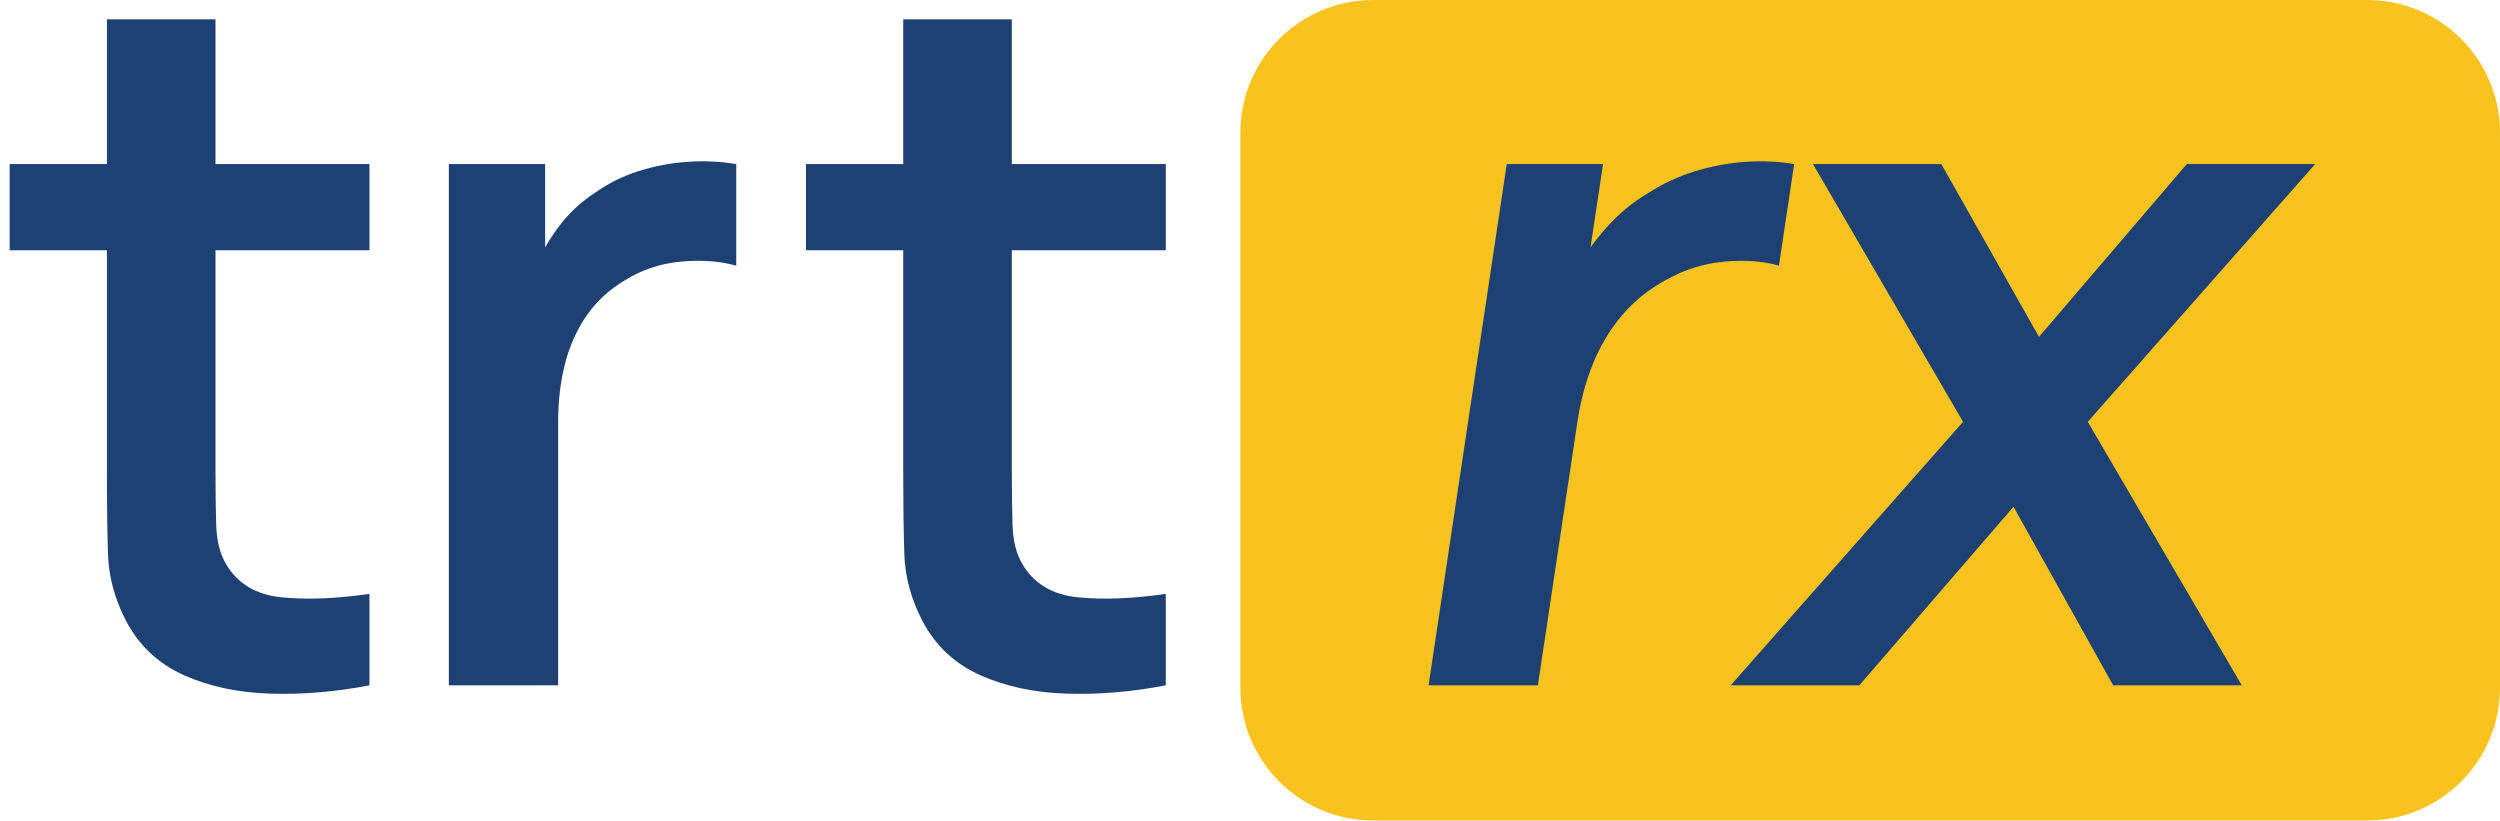
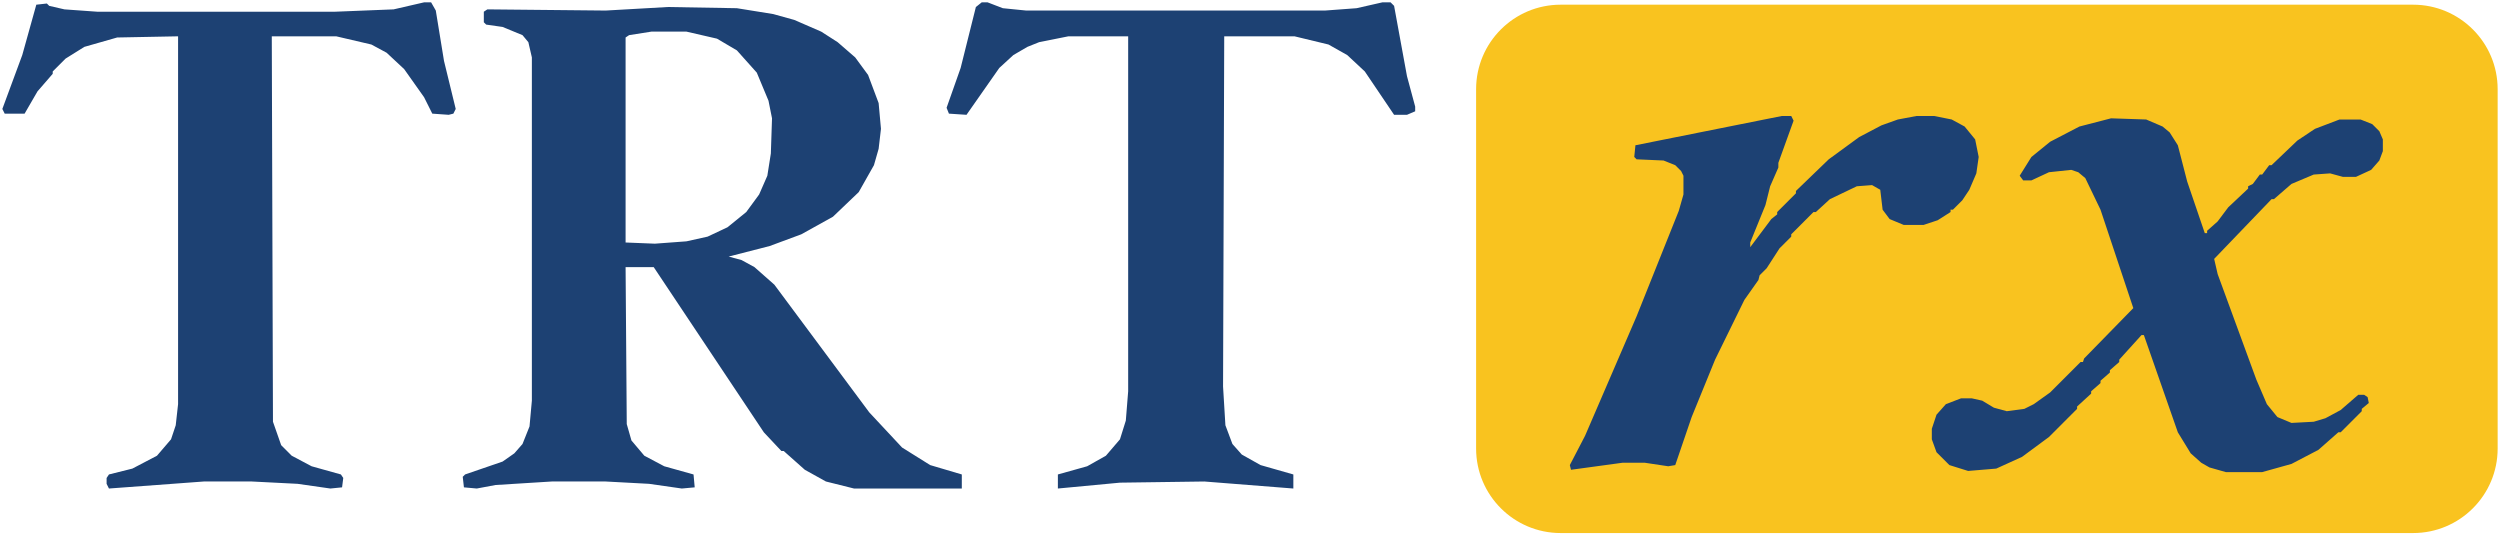
- <svg xmlns="http://www.w3.org/2000/svg" width="1036" height="340" viewBox="0 0 103.6 34">
-   <path fill="#1D4173" d="M15.31 28.4Q13.225 28.805 11.218 28.745Q9.21 28.685 7.633 27.985Q6.055 27.285 5.24 25.76Q4.52 24.385 4.475 22.965Q4.43 21.545 4.43 19.74V0.8H8.93V19.5Q8.93 20.795 8.96 21.767Q8.99 22.74 9.37 23.38Q10.09 24.595 11.665 24.752Q13.24 24.91 15.31 24.61ZM0.4 10.37V6.8H15.31V10.37ZM18.6 28.4V6.8H22.59V12.05L22.07 11.37Q22.47 10.31 23.125 9.43Q23.78 8.55 24.67 7.98Q25.475 7.405 26.468 7.09Q27.46 6.775 28.5 6.705Q29.54 6.635 30.51 6.8V11.01Q29.5 10.725 28.233 10.84Q26.965 10.955 25.92 11.6Q24.915 12.195 24.303 13.087Q23.69 13.98 23.41 15.09Q23.13 16.2 23.13 17.46V28.4ZM48.31 28.4Q46.225 28.805 44.218 28.745Q42.21 28.685 40.633 27.985Q39.055 27.285 38.24 25.76Q37.52 24.385 37.475 22.965Q37.43 21.545 37.43 19.74V0.8H41.93V19.5Q41.93 20.795 41.96 21.767Q41.99 22.74 42.37 23.38Q43.09 24.595 44.665 24.752Q46.24 24.91 48.31 24.61ZM33.4 10.37V6.8H48.31V10.37Z" />
-   <rect x="51.4" y="0" width="52.2" height="34" rx="5.5" fill="#F9C31F" />
-   <path fill="#1D4173" d="M59.2 28.4 62.44 6.8H66.43L65.642 12.05L65.225 11.37Q65.784 10.31 66.571 9.43Q67.358 8.55 68.333 7.98Q69.224 7.405 70.264 7.09Q71.304 6.775 72.354 6.705Q73.405 6.635 74.35 6.8L73.719 11.01Q72.751 10.725 71.466 10.84Q70.182 10.955 69.04 11.6Q67.946 12.195 67.199 13.087Q66.453 13.98 66.007 15.09Q65.56 16.2 65.371 17.46L63.73 28.4ZM71.72 28.4 81.348 17.48 75.13 6.8H80.45L84.496 13.96L90.62 6.8H95.94L86.518 17.48L92.9 28.4H87.57L83.44 21L77.05 28.4Z" />
+ <svg xmlns="http://www.w3.org/2000/svg" width="1587.66" height="340" viewBox="0 0 158.766 34">
+   <path fill="#1D4173" d="M26.932,0.149 27.379,0.149 27.676,0.67 28.197,3.869 28.941,6.919 28.792,7.217 28.495,7.291 27.453,7.217 26.932,6.175 25.667,4.389 24.551,3.348 23.584,2.827 21.352,2.306 17.26,2.306 17.335,26.783 17.856,28.271 18.525,28.941 19.79,29.611 21.65,30.131 21.799,30.354 21.724,30.95 20.98,31.024 18.897,30.726 15.996,30.578 12.945,30.578 6.919,31.024 6.77,30.726 6.77,30.354 6.919,30.131 8.407,29.759 9.969,28.941 10.862,27.899 11.16,27.007 11.309,25.667 11.309,2.306 7.44,2.381 5.357,2.976 4.166,3.72 3.348,4.538 3.348,4.687 2.381,5.803 1.562,7.217 0.298,7.217 0.149,6.919 1.414,3.497 2.306,0.298 2.976,0.223 3.125,0.372 4.092,0.595 6.175,0.744 21.278,0.744 24.998,0.595ZM62.346,0.149 62.718,0.149 63.685,0.521 65.173,0.67 84.144,0.67 86.153,0.521 87.79,0.149 88.311,0.149 88.534,0.372 89.352,4.836 89.873,6.77 89.873,7.068 89.352,7.291 88.534,7.291 86.674,4.538 85.558,3.497 84.368,2.827 82.21,2.306 77.746,2.306 77.672,24.551 77.821,27.007 78.267,28.197 78.862,28.867 80.053,29.536 82.136,30.131 82.136,31.024 76.481,30.578 71.125,30.652 67.182,31.024 67.182,30.131 69.042,29.611 70.232,28.941 71.125,27.899 71.497,26.709 71.646,24.849 71.646,2.306 67.851,2.306 65.991,2.678 65.247,2.976 64.354,3.497 63.462,4.315 61.379,7.291 60.263,7.217 60.114,6.845 61.007,4.315 61.974,0.446ZM42.407,0.446 46.796,0.521 49.103,0.893 50.442,1.265 52.153,2.009 53.195,2.678 54.311,3.646 55.129,4.761 55.799,6.547 55.947,8.184 55.799,9.449 55.501,10.49 54.534,12.201 52.897,13.764 50.888,14.88 48.88,15.624 46.276,16.293 47.094,16.516 47.912,16.963 49.177,18.079 55.204,26.188 57.287,28.42 59.072,29.536 61.081,30.131 61.081,31.024 54.236,31.024 52.451,30.578 51.112,29.834 49.772,28.643 49.624,28.643 48.508,27.453 41.514,16.963 39.729,16.963 39.803,26.932 40.101,27.974 40.919,28.941 42.184,29.611 44.044,30.131 44.118,30.95 43.3,31.024 41.217,30.726 38.464,30.578 35.042,30.578 31.47,30.801 30.28,31.024 29.462,30.95 29.387,30.28 29.536,30.131 31.917,29.313 32.661,28.792 33.182,28.197 33.628,27.081 33.777,25.444 33.777,3.646 33.554,2.678 33.182,2.232 31.917,1.711 30.875,1.562 30.726,1.414 30.726,0.744 30.95,0.595 38.464,0.67ZM48.954,9.746 49.028,7.514 48.805,6.398 48.061,4.613 46.796,3.199 45.532,2.455 43.597,2.009 41.365,2.009 39.952,2.232 39.729,2.381 39.729,15.4 41.589,15.475 43.597,15.326 44.937,15.028 46.201,14.433 47.392,13.466 48.21,12.35 48.731,11.16Z" />
+   <rect x="93.742" y="0.298" width="64.875" height="33.554" rx="5.369" fill="#F9C31F" />
+   <path fill="#1D4173" d="M113.16,7.365 113.755,7.365 113.904,7.663 112.937,10.341 112.937,10.639 112.416,11.829 112.118,13.02 111.151,15.4 111.151,15.698 112.49,13.912 112.862,13.615 112.862,13.466 114.053,12.276 114.053,12.127 116.136,10.118 118.07,8.705 119.484,7.961 120.525,7.589 121.716,7.365 122.832,7.365 123.947,7.589 124.766,8.035 125.435,8.853 125.659,9.969 125.51,11.011 125.063,12.053 124.617,12.722 124.022,13.317 123.873,13.317 123.873,13.466 123.055,13.987 122.162,14.284 120.897,14.284 120.004,13.912 119.558,13.317 119.409,12.053 118.888,11.755 117.921,11.829 116.21,12.648 115.317,13.466 115.168,13.466 113.755,14.88 113.755,15.028 113.011,15.772 112.193,17.037 111.746,17.484 111.672,17.781 110.779,19.046 108.919,22.84 107.431,26.486 106.389,29.536 105.943,29.611 104.455,29.387 103.042,29.387 99.768,29.834 99.694,29.536 100.661,27.676 103.934,20.088 106.613,13.392 106.91,12.35 106.91,11.16 106.761,10.862 106.389,10.49 105.646,10.193 103.934,10.118 103.786,9.969 103.86,9.225ZM134.066,7.514 136.298,7.589 137.339,8.035 137.786,8.407 138.306,9.225 138.902,11.532 140.018,14.805 140.166,14.805 140.166,14.656 140.836,14.061 141.505,13.168 142.77,11.978 142.77,11.829 143.068,11.681 143.514,11.085 143.663,11.085 144.109,10.49 144.258,10.49 145.895,8.928 147.011,8.184 148.573,7.589 149.912,7.589 150.656,7.886 151.103,8.333 151.326,8.853 151.326,9.597 151.103,10.193 150.582,10.788 149.615,11.234 148.796,11.234 147.978,11.011 146.937,11.085 145.523,11.681 144.407,12.648 144.258,12.648 140.613,16.442 140.836,17.409 143.291,24.105 143.961,25.667 144.63,26.486 145.523,26.858 146.937,26.783 147.681,26.56 148.648,26.039 149.764,25.072 150.136,25.072 150.359,25.221 150.433,25.593 149.987,25.965 149.987,26.114 148.648,27.453 148.499,27.453 147.234,28.569 145.523,29.462 143.663,29.982 141.357,29.982 140.315,29.685 139.794,29.387 139.125,28.792 138.306,27.453 136.149,21.278 136,21.278 134.586,22.84 134.586,22.989 133.991,23.51 133.991,23.659 133.396,24.179 133.396,24.328 132.801,24.849 132.801,24.998 131.908,25.816 131.908,25.965 130.123,27.751 128.411,29.015 126.775,29.759 124.989,29.908 123.799,29.536 122.98,28.718 122.683,27.899 122.683,27.23 122.98,26.337 123.575,25.667 124.543,25.295 125.212,25.295 125.882,25.444 126.626,25.891 127.444,26.114 128.56,25.965 129.155,25.667 130.197,24.923 132.131,22.989 132.28,22.989 132.354,22.766 135.479,19.567 133.396,13.317 132.429,11.309 131.982,10.937 131.536,10.788 130.123,10.937 129.007,11.457 128.486,11.457 128.263,11.16 129.007,9.969 130.197,9.002 132.057,8.035Z" />
</svg>
